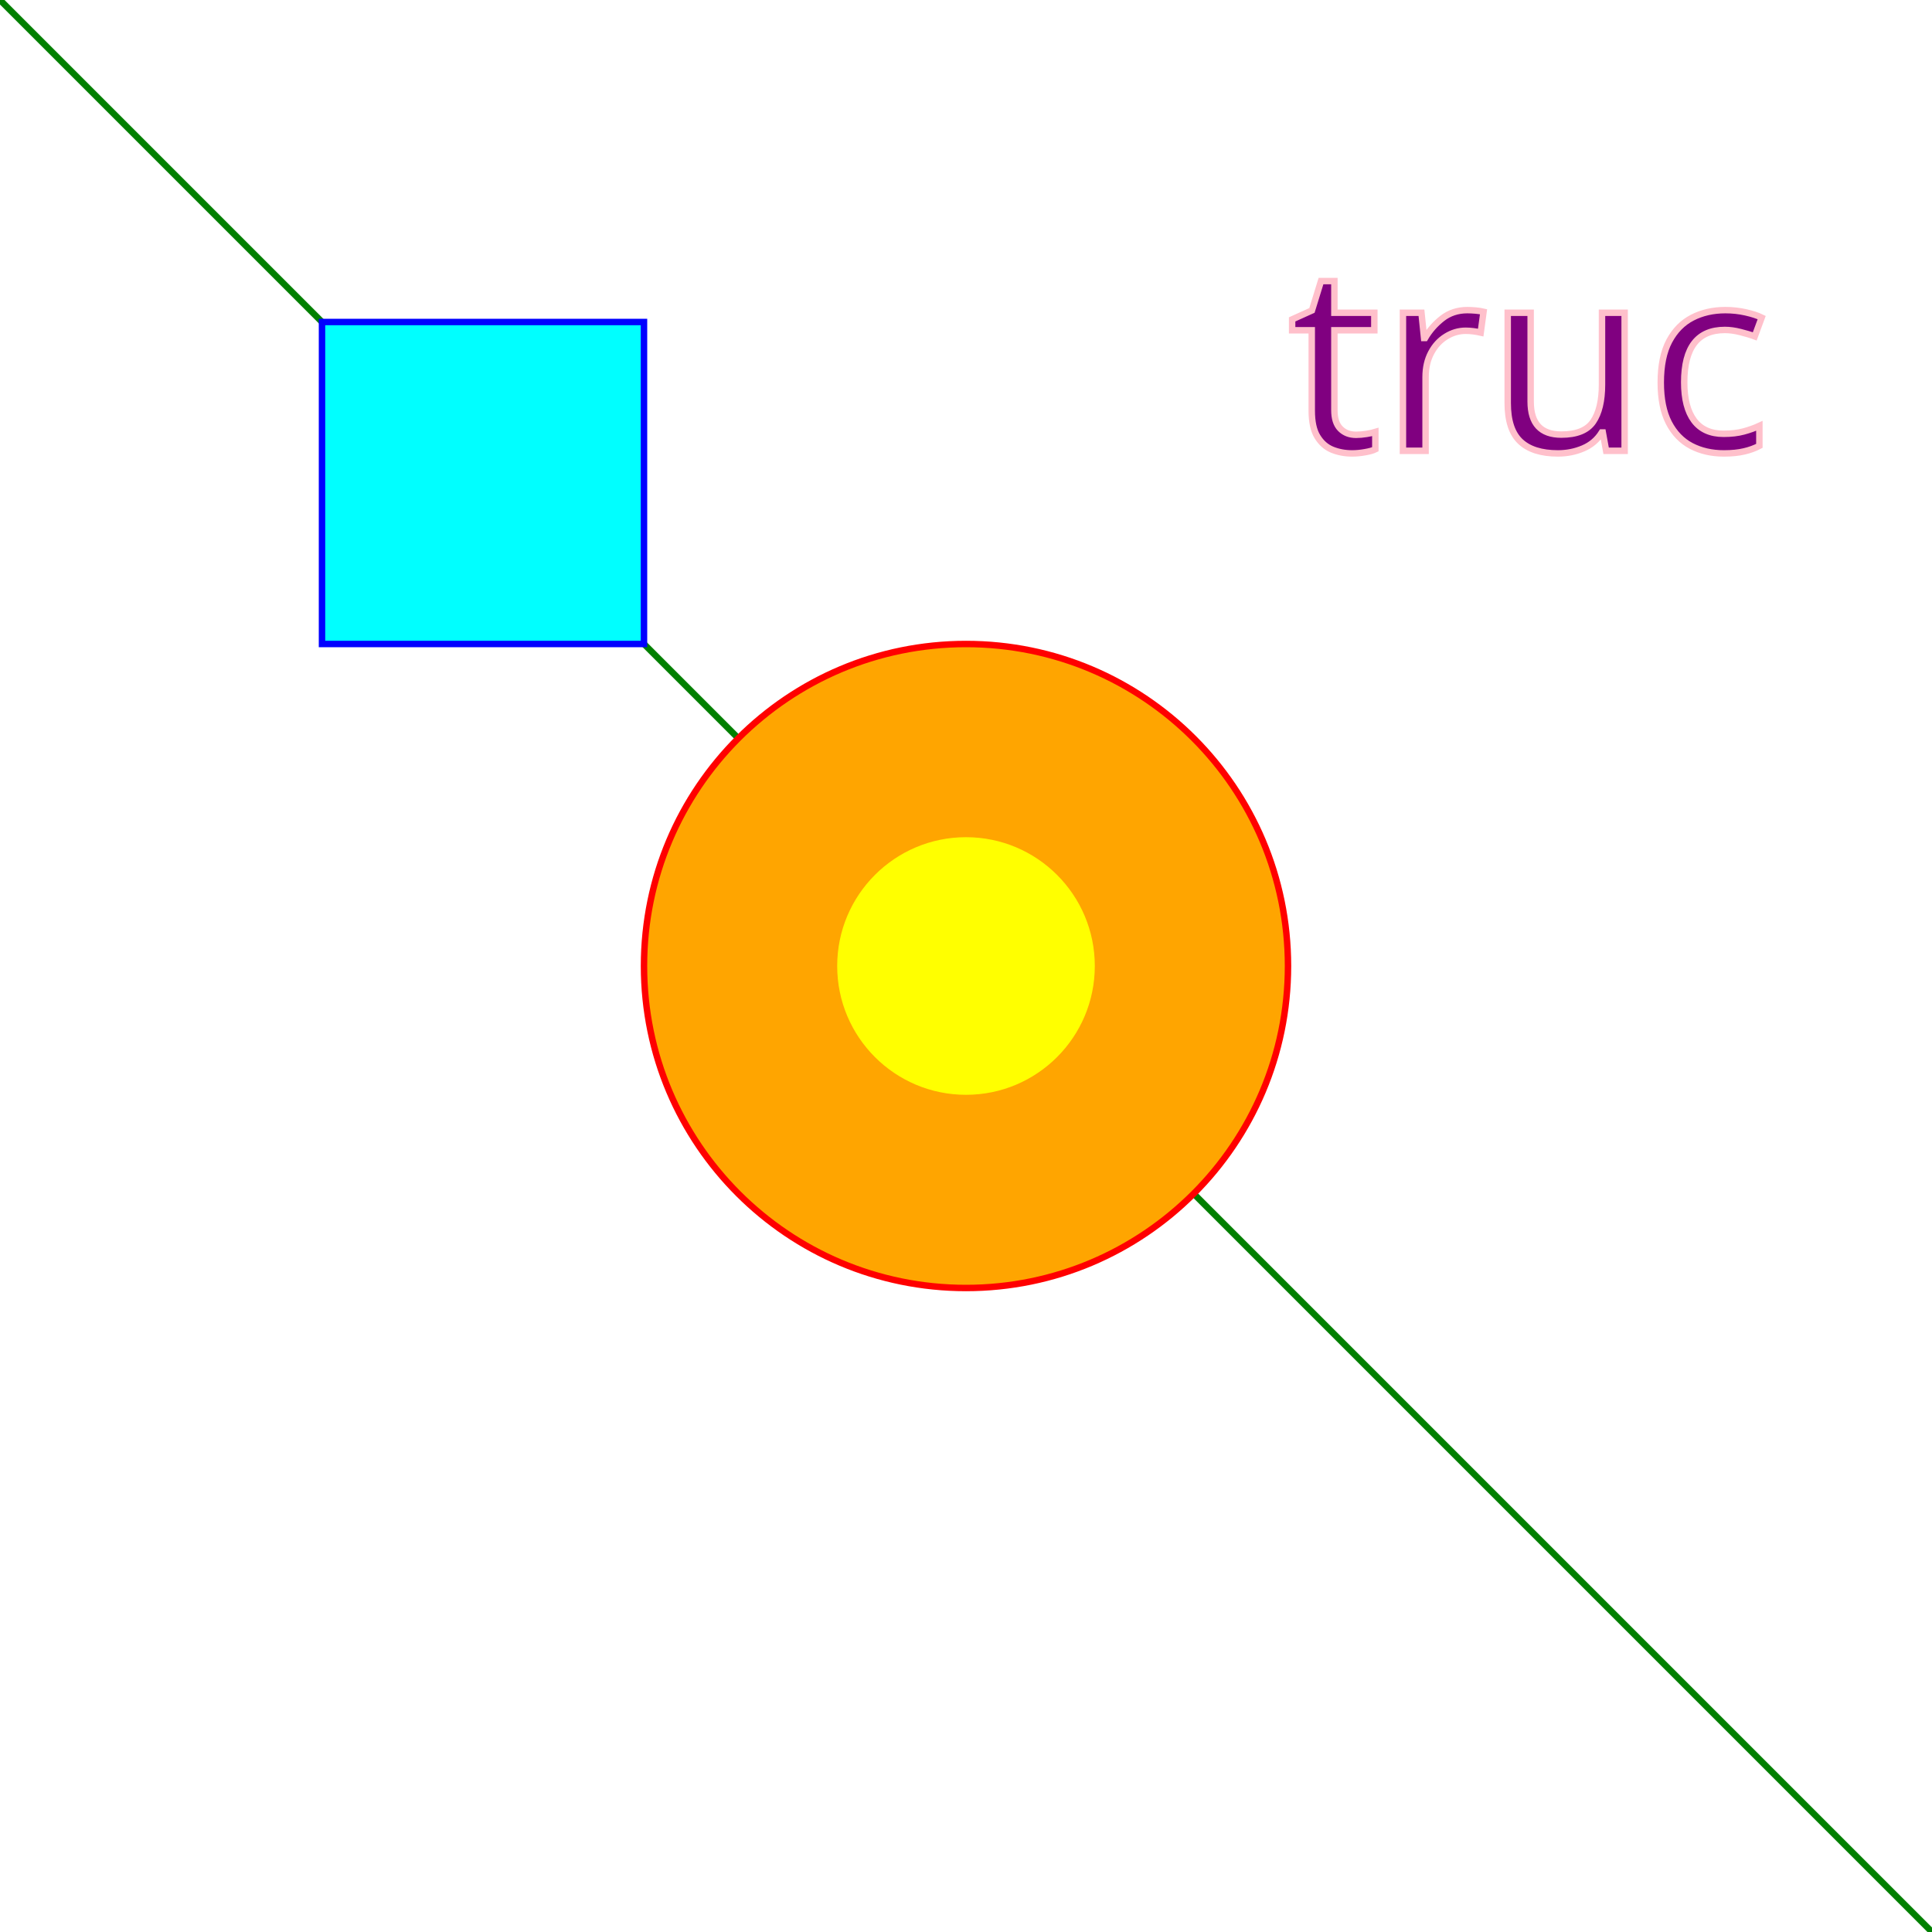
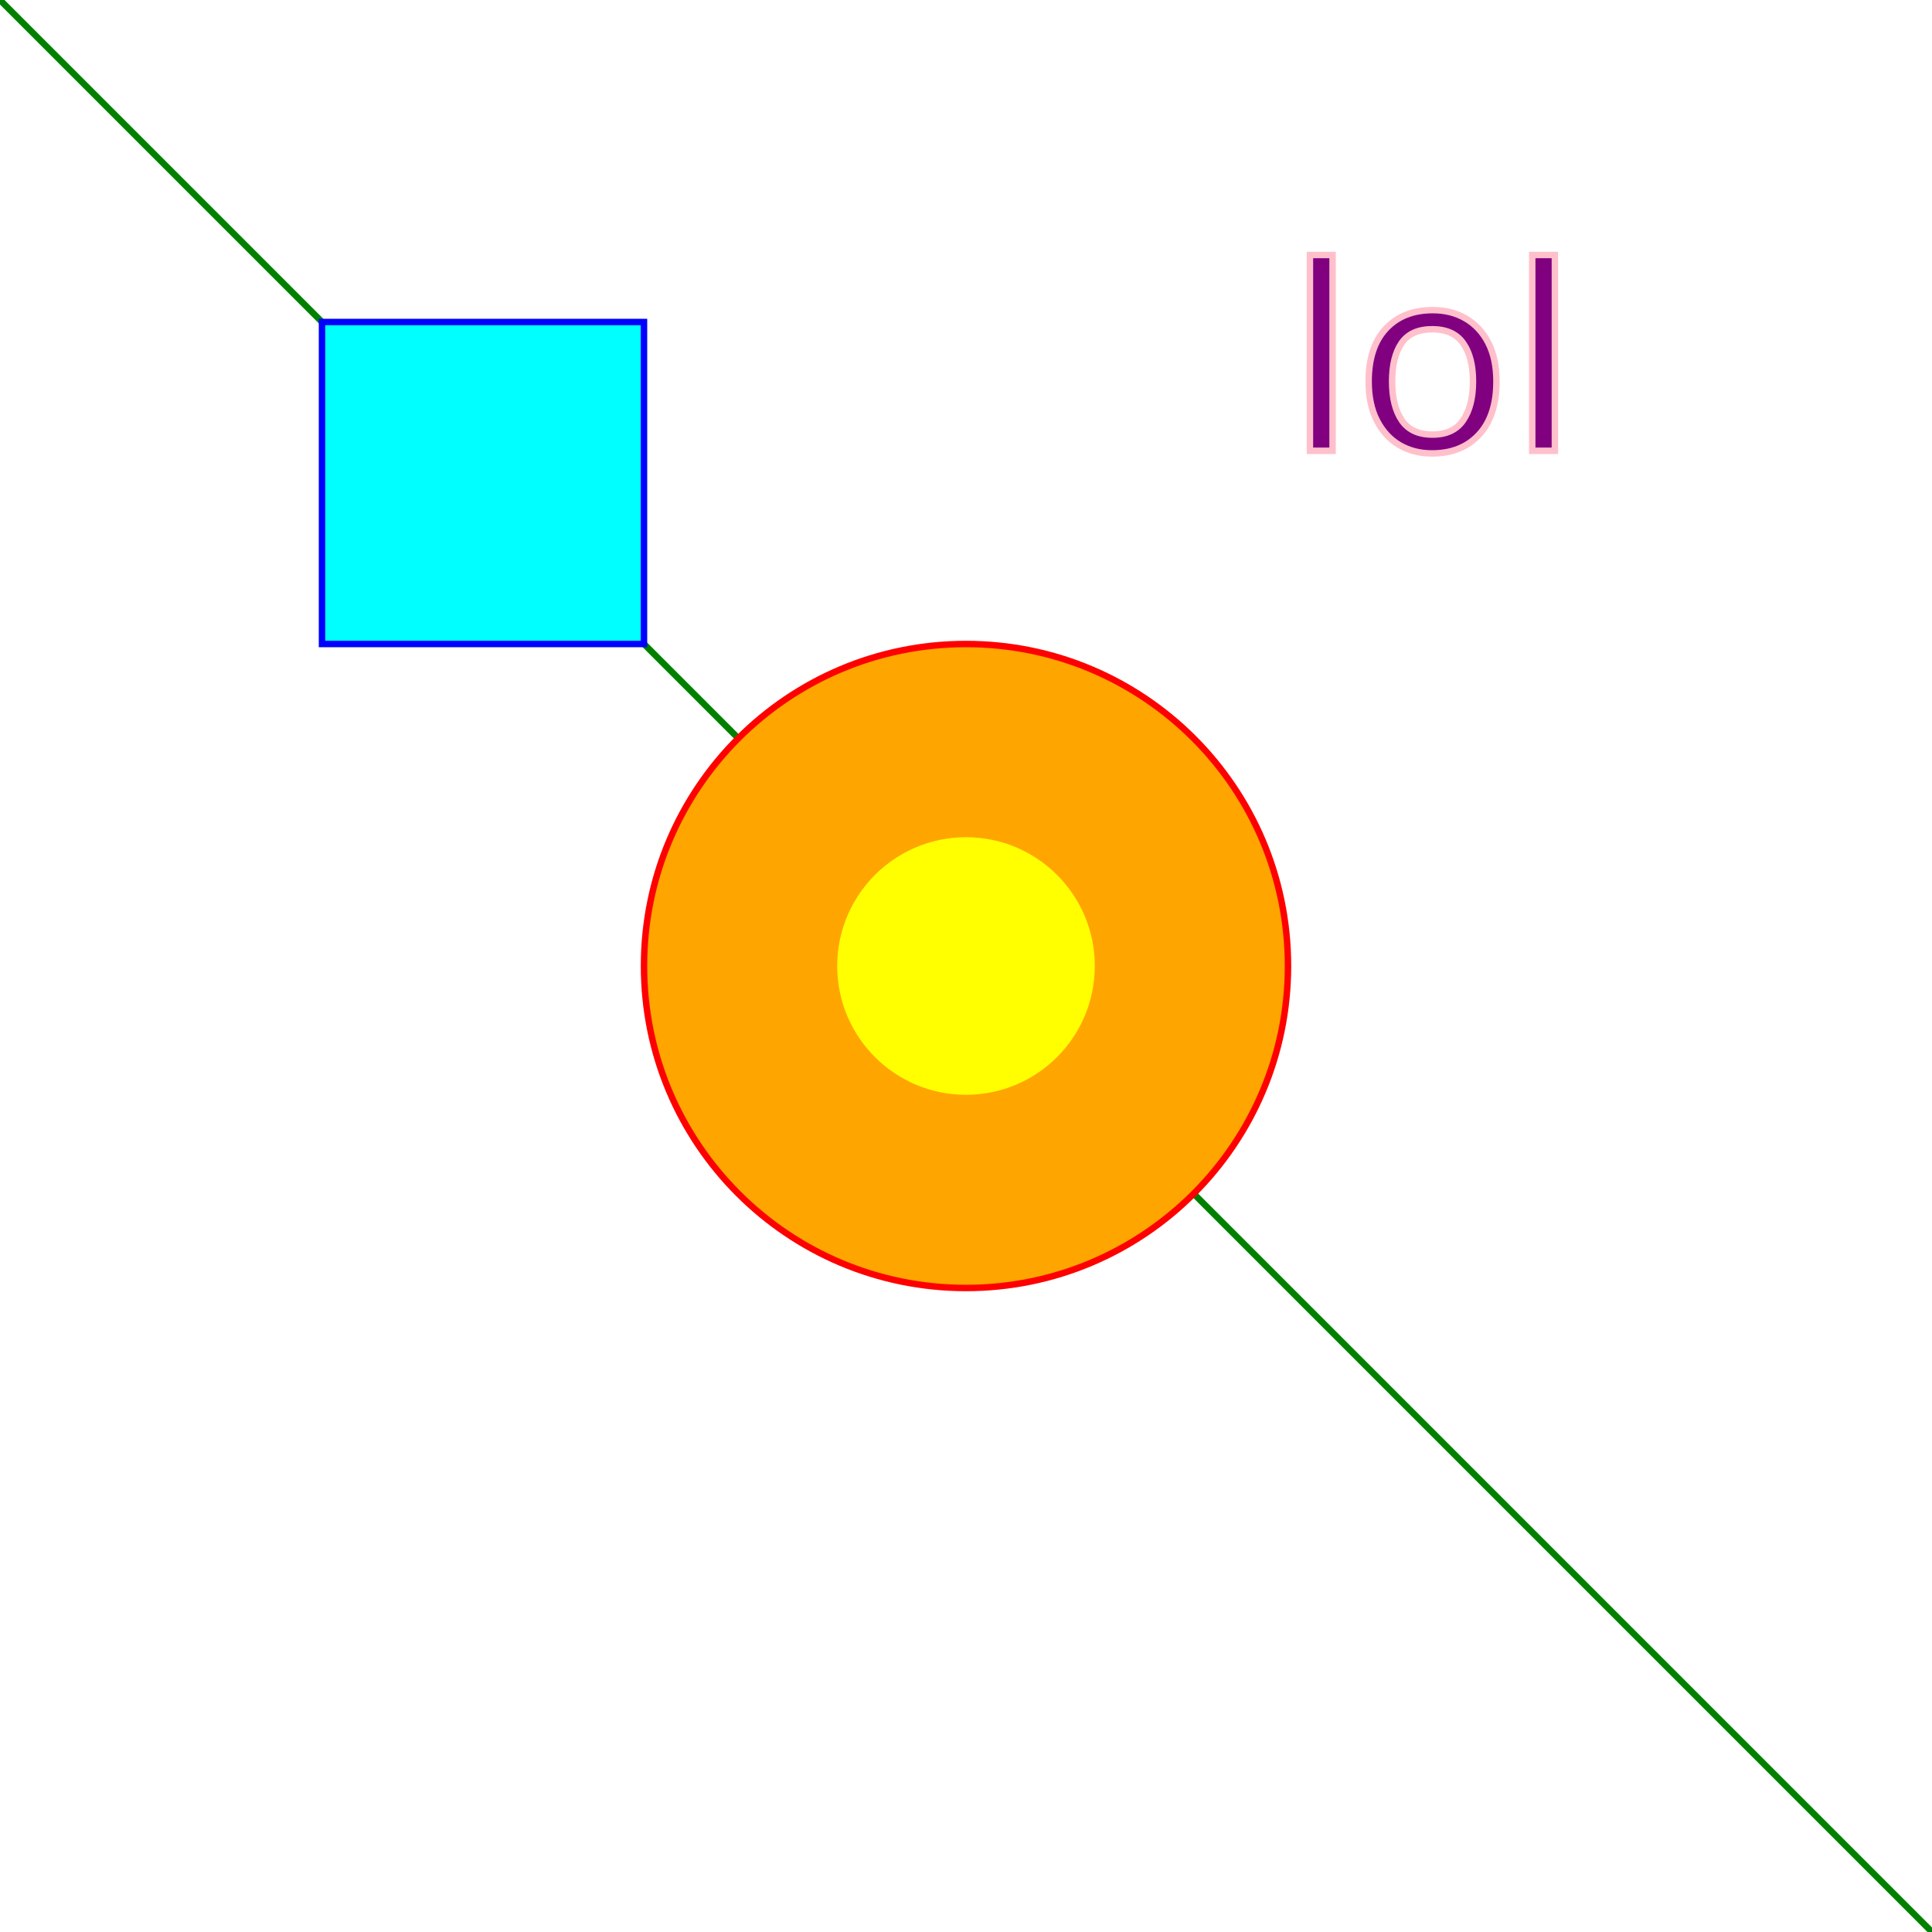
<svg xmlns="http://www.w3.org/2000/svg" version="1.1" width="300" height="300">
-   <text x="200" y="70" font-family="Verdana" font-size="40" fill="purple" stroke="pink">truc</text>
+   <text x="200" y="70" font-family="Verdana" font-size="40" fill="purple" stroke="pink">lol</text>
  <line x1="0" y1="0" x2="300" y2="300" fill="grey" stroke="green" />
  <rect width="50" height="50" x="50" y="50" fill="cyan" stroke="blue" />
  <circle cx="150" cy="150" r="50" fill="orange" stroke="red" />
  <circle cx="150" cy="150" r="20" fill="yellow" />
</svg>
